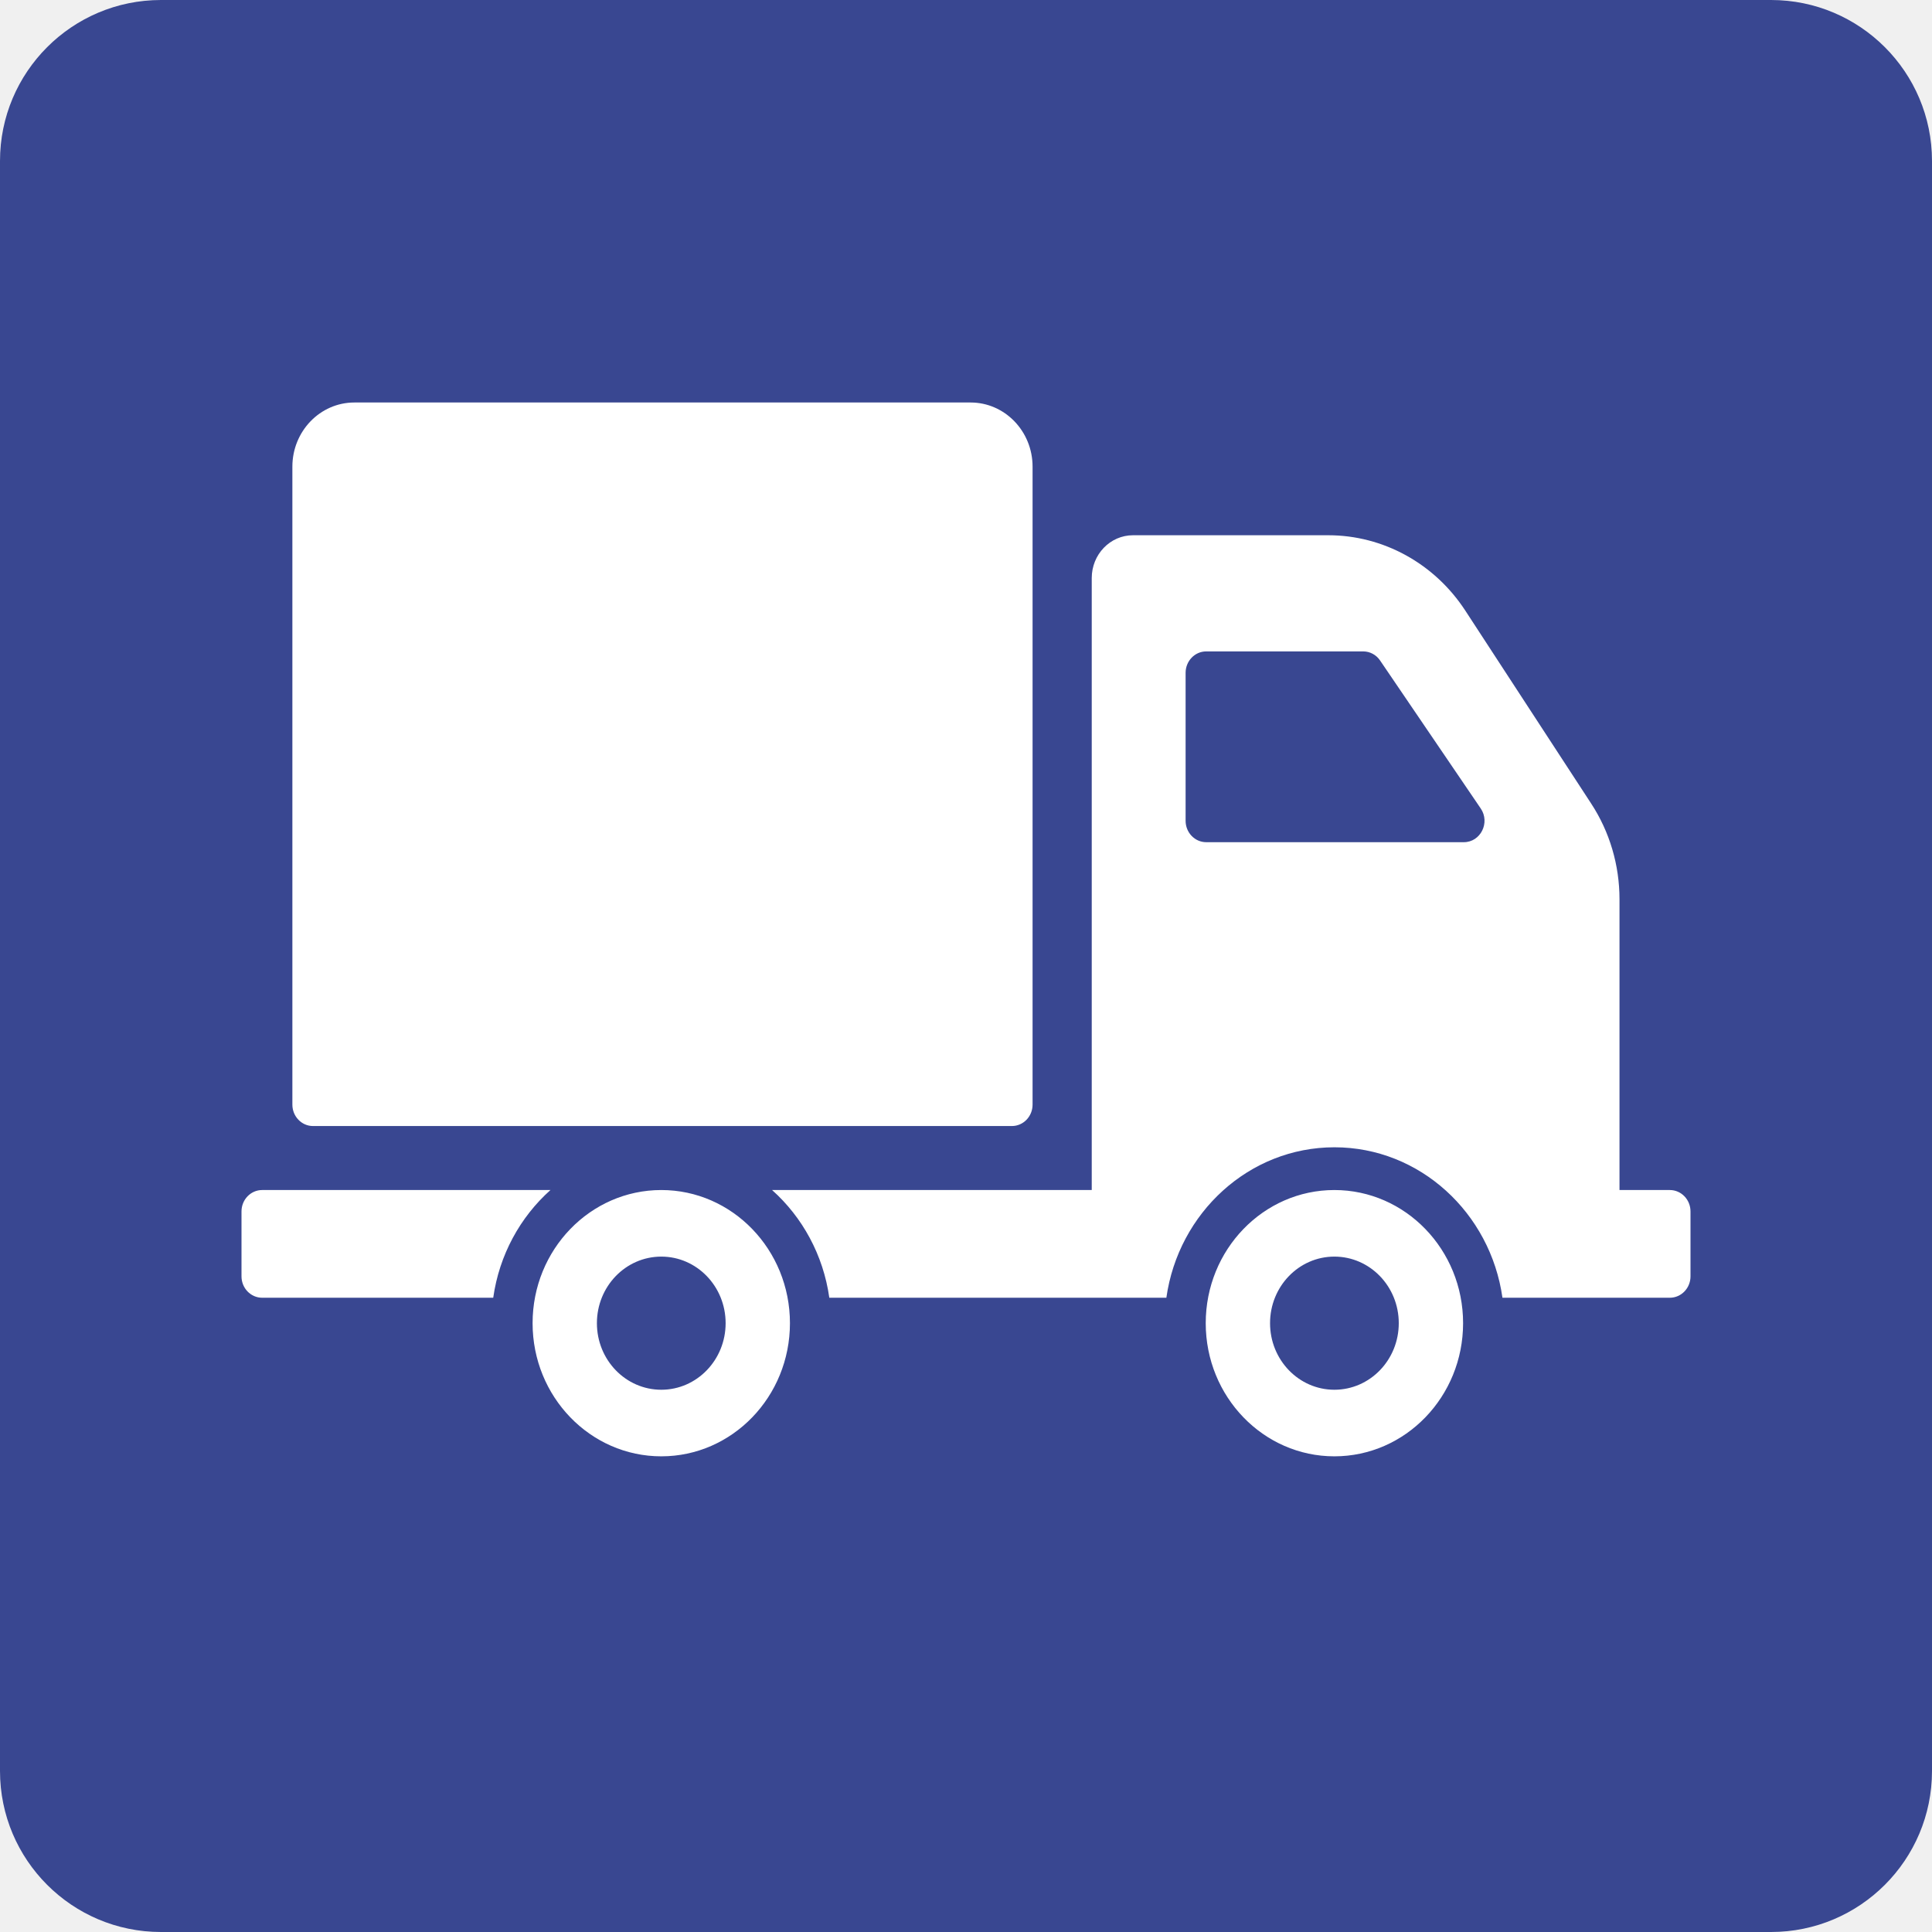
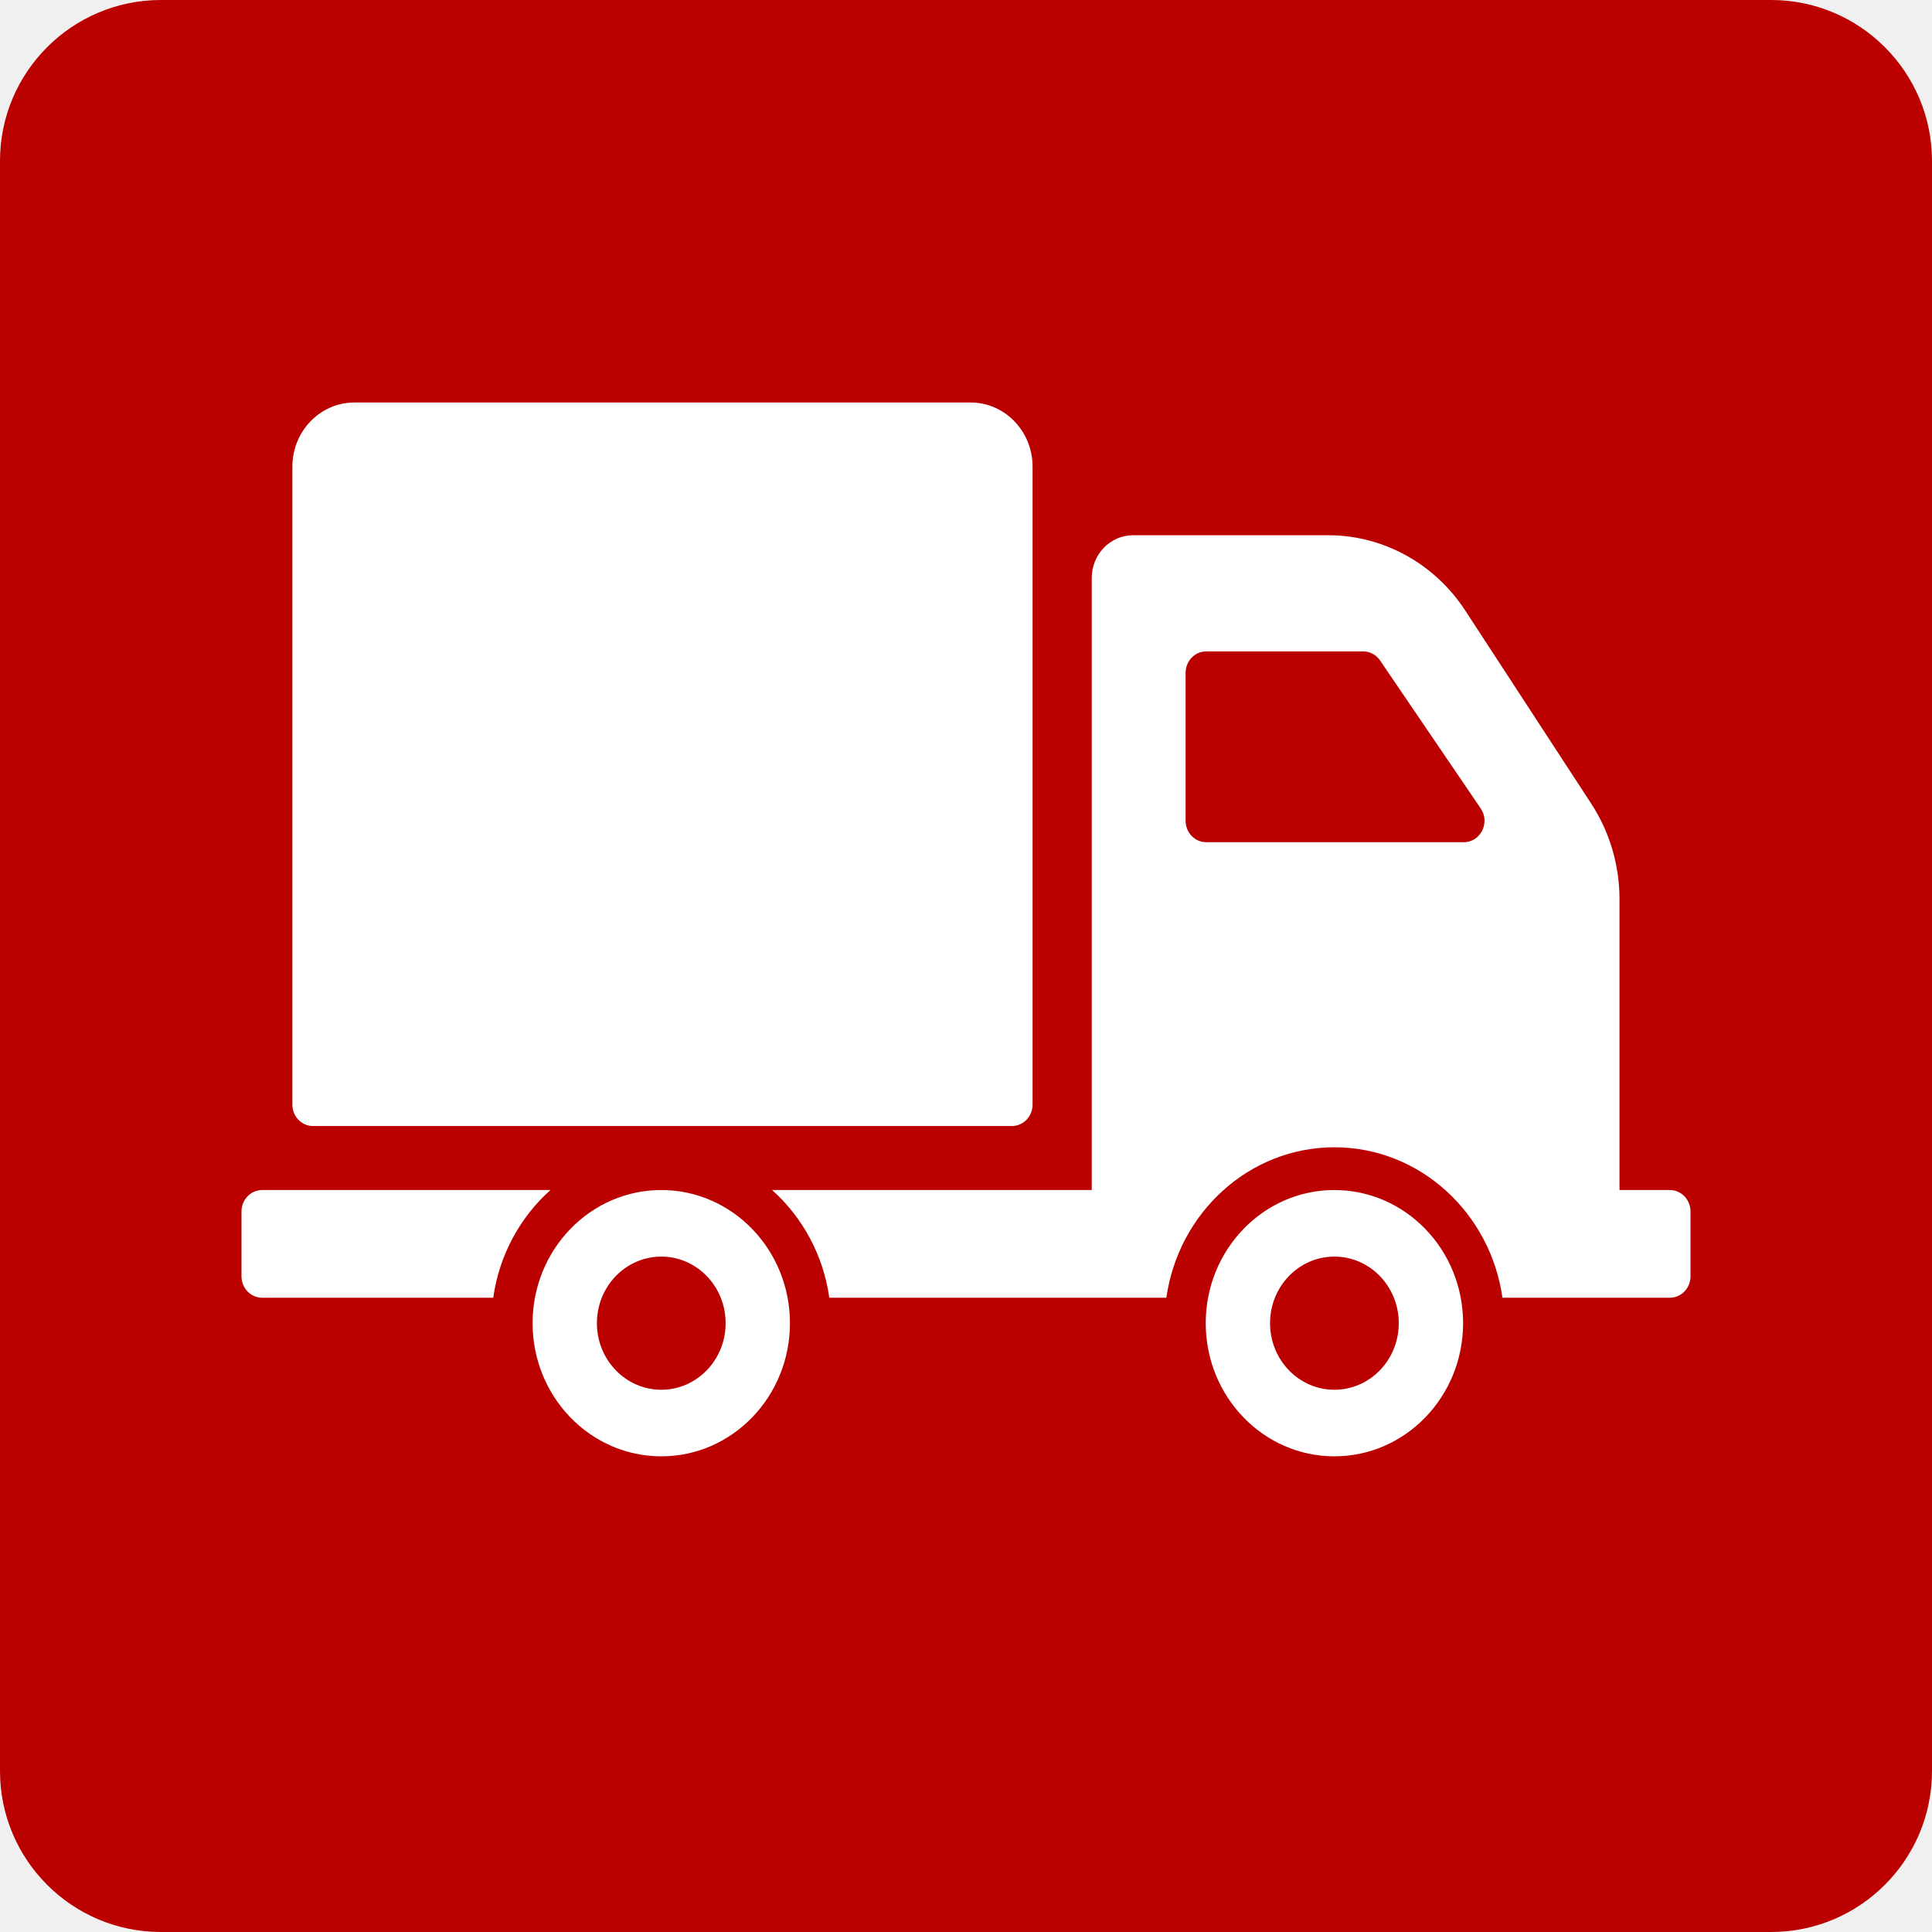
<svg xmlns="http://www.w3.org/2000/svg" width="24px" height="24px" viewBox="0 0 24 24" version="1.1">
  <g id="Page-1" stroke="none" stroke-width="1" fill="none" fill-rule="evenodd">
    <g id="02---01---Каталог-(теговая-страница)_desktop" transform="translate(-452, -634)">
      <g id="каталог" transform="translate(432, 554)">
        <g id="1">
          <g id="truck" transform="translate(20, 80)">
-             <rect id="Rectangle" fill="#394791" x="0" y="0" width="24" height="24" rx="2" />
+             <rect id="Rectangle" fill="#bb0000" x="0" y="0" width="24" height="24" rx="2" />
            <g id="delivery-truck" transform="translate(3, 3)" stroke-width="1">
              <g>
                <rect id="Rectangle-4" x="0" y="0" width="18" height="18" />
                <path d="M0.632,10.722 L0.632,2.797 C0.632,2.357 0.977,2 1.402,2 L9.057,2 C9.482,2 9.827,2.357 9.827,2.797 L9.827,10.722 C9.827,10.869 9.712,10.988 9.57,10.988 L0.888,10.988 C0.747,10.988 0.632,10.869 0.632,10.722 Z M6.813,13.437 C6.813,14.35 6.097,15.091 5.215,15.091 C4.332,15.091 3.616,14.35 3.616,13.437 C3.616,12.524 4.332,11.783 5.215,11.783 C6.097,11.783 6.813,12.524 6.813,13.437 Z M6.014,13.437 C6.014,12.98 5.656,12.61 5.215,12.61 C4.773,12.61 4.415,12.98 4.415,13.437 C4.415,13.894 4.773,14.264 5.215,14.264 C5.656,14.264 6.014,13.894 6.014,13.437 Z M3.838,11.783 L0.257,11.783 C0.115,11.783 0,11.902 0,12.049 L0,12.855 C0,13.002 0.115,13.121 0.257,13.121 L3.127,13.121 C3.202,12.589 3.462,12.119 3.838,11.783 Z M15.175,13.437 C15.175,14.35 14.459,15.091 13.576,15.091 C12.694,15.091 11.978,14.35 11.978,13.437 C11.978,12.524 12.694,11.783 13.576,11.783 C14.459,11.783 15.175,12.524 15.175,13.437 Z M14.376,13.437 C14.376,12.98 14.018,12.61 13.576,12.61 C13.135,12.61 12.777,12.98 12.777,13.437 C12.777,13.894 13.135,14.264 13.576,14.264 C14.018,14.264 14.376,13.894 14.376,13.437 Z M18,12.049 L18,12.855 C18,13.002 17.885,13.121 17.743,13.121 L15.664,13.121 C15.515,12.066 14.637,11.252 13.577,11.252 C12.516,11.252 11.638,12.066 11.489,13.121 L7.302,13.121 C7.227,12.589 6.967,12.119 6.591,11.783 L10.562,11.783 L10.562,4.181 C10.562,3.887 10.791,3.649 11.075,3.649 L13.5,3.649 C14.183,3.649 14.821,4 15.203,4.586 L16.766,6.982 C16.996,7.333 17.118,7.747 17.118,8.171 L17.118,11.783 L17.743,11.783 C17.885,11.783 18,11.902 18,12.049 Z M15.394,7.043 L14.144,5.205 C14.096,5.134 14.018,5.092 13.934,5.092 L11.984,5.092 C11.843,5.092 11.728,5.211 11.728,5.358 L11.728,7.196 C11.728,7.343 11.843,7.462 11.984,7.462 L15.184,7.462 C15.392,7.462 15.514,7.219 15.394,7.043 Z" id="Shape" fill="#FFFFFF" fill-rule="nonzero" />
              </g>
            </g>
          </g>
        </g>
      </g>
    </g>
  </g>
</svg>
